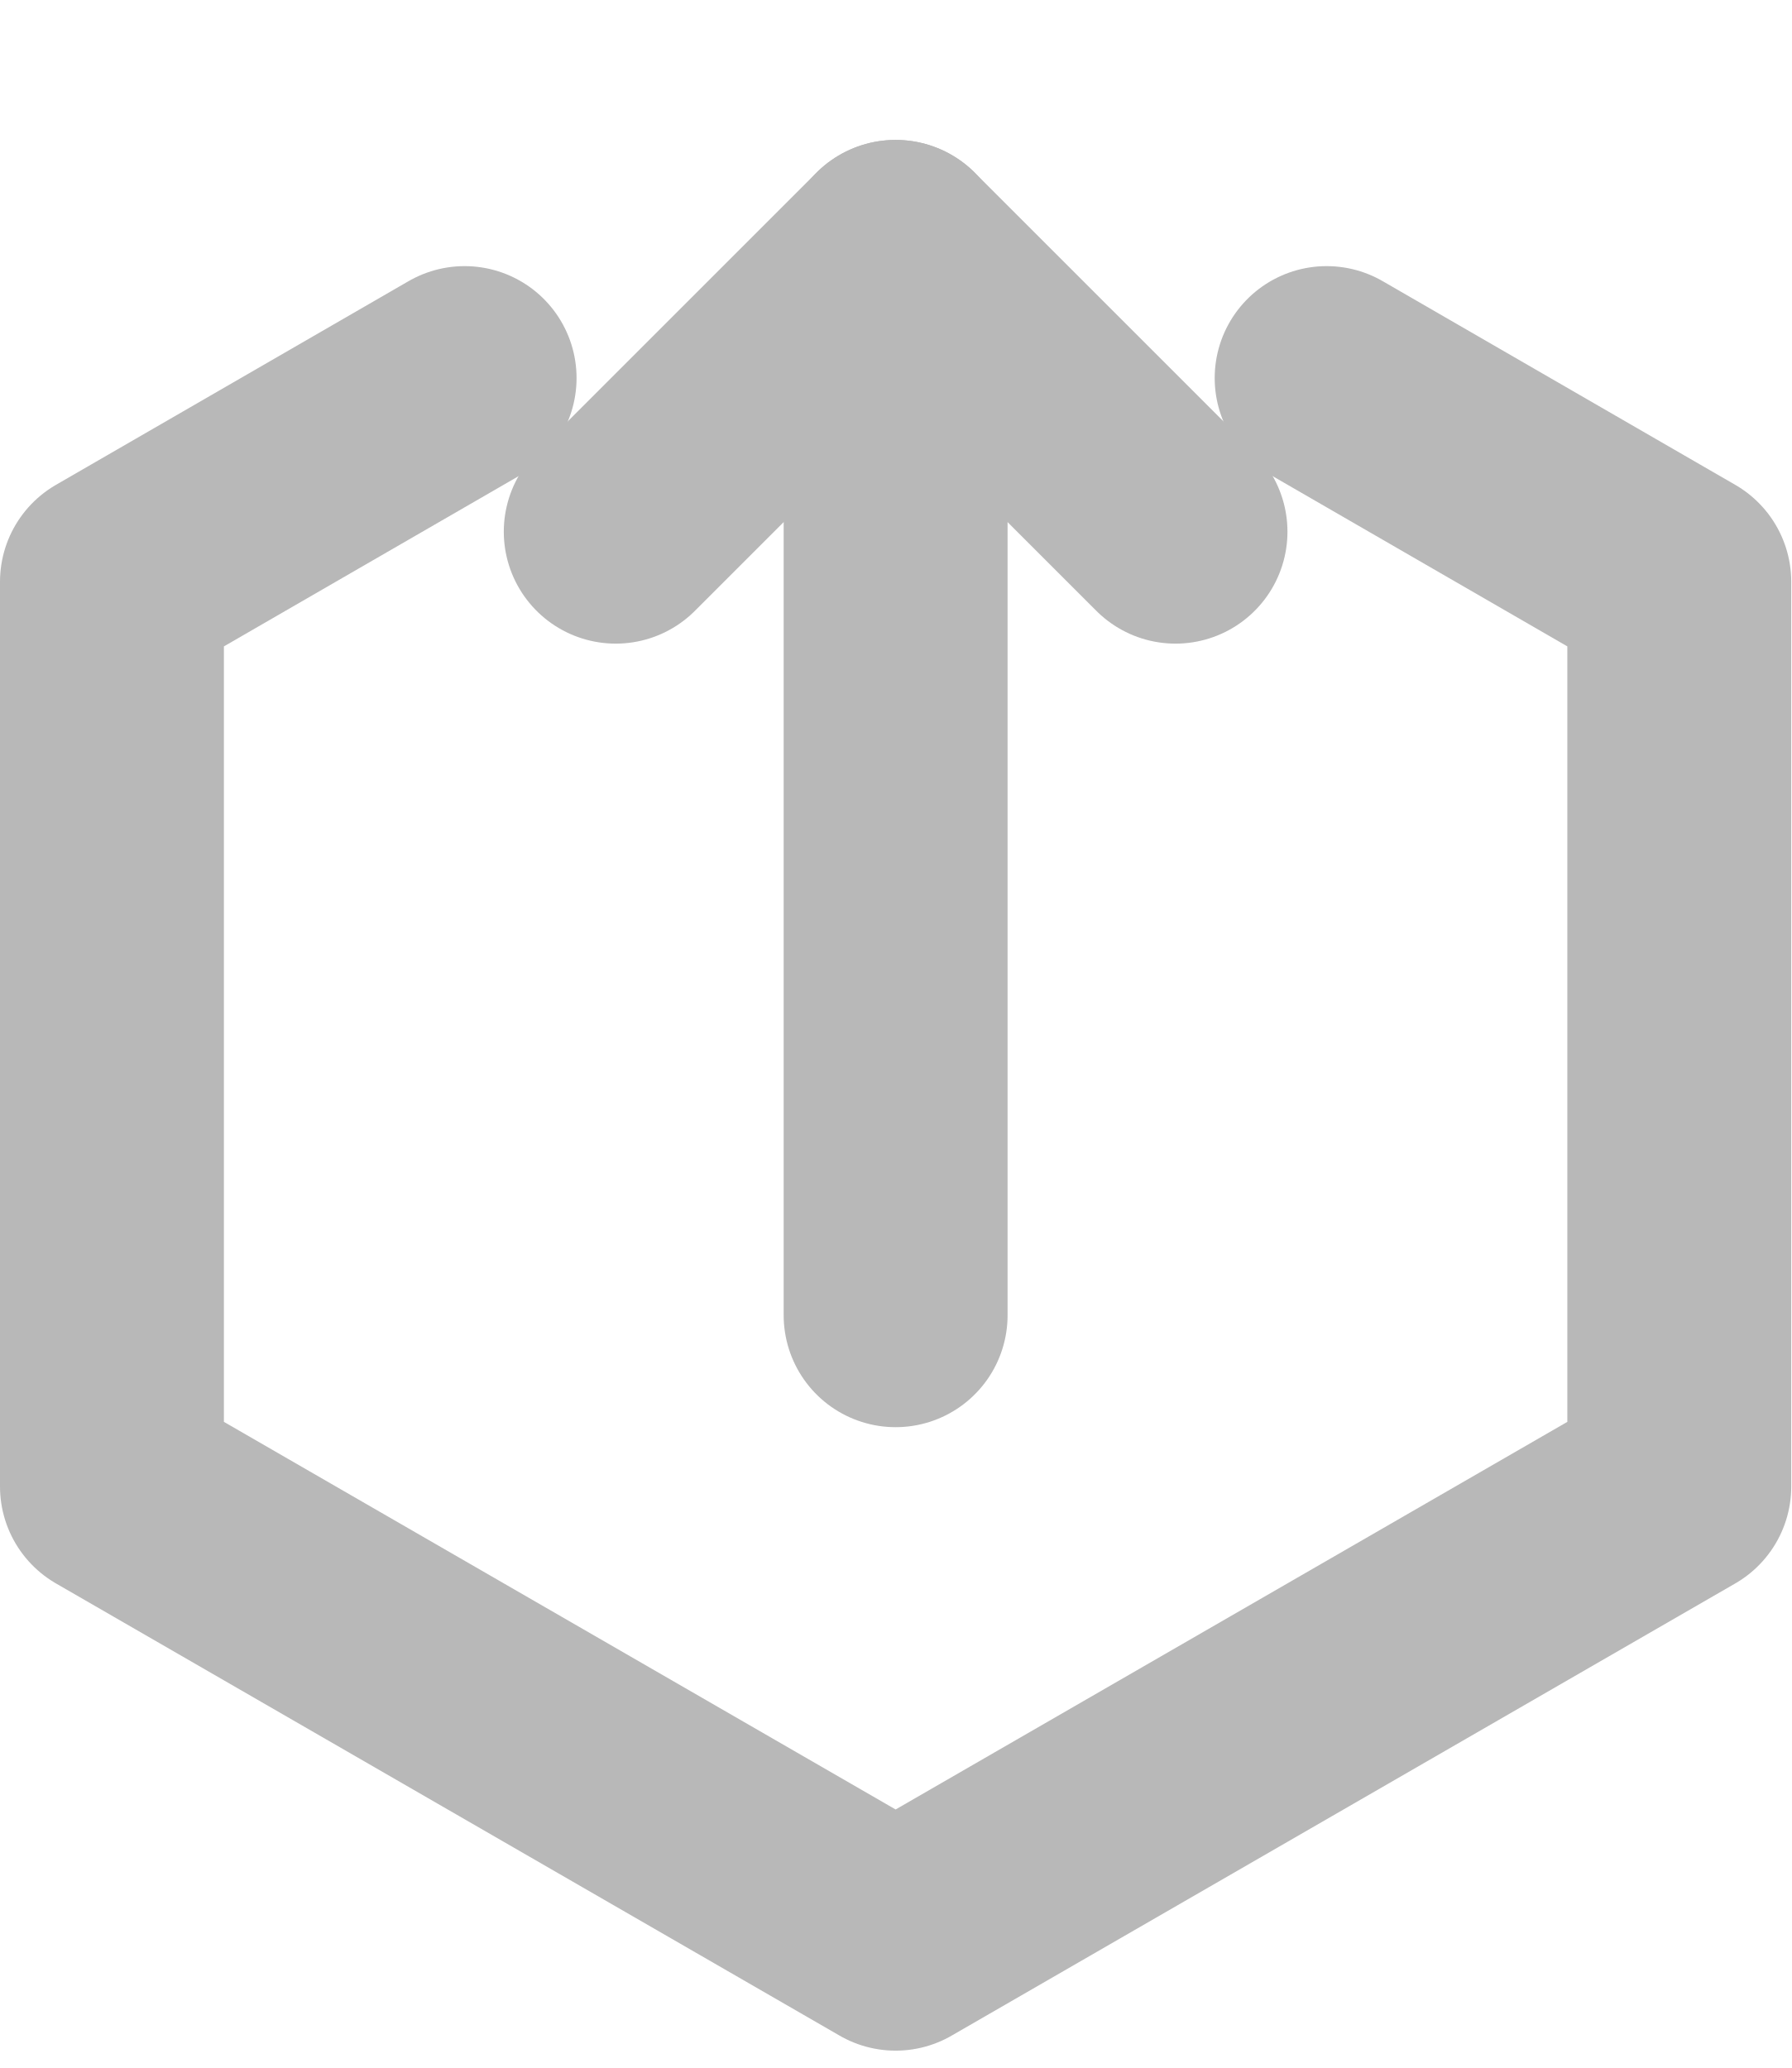
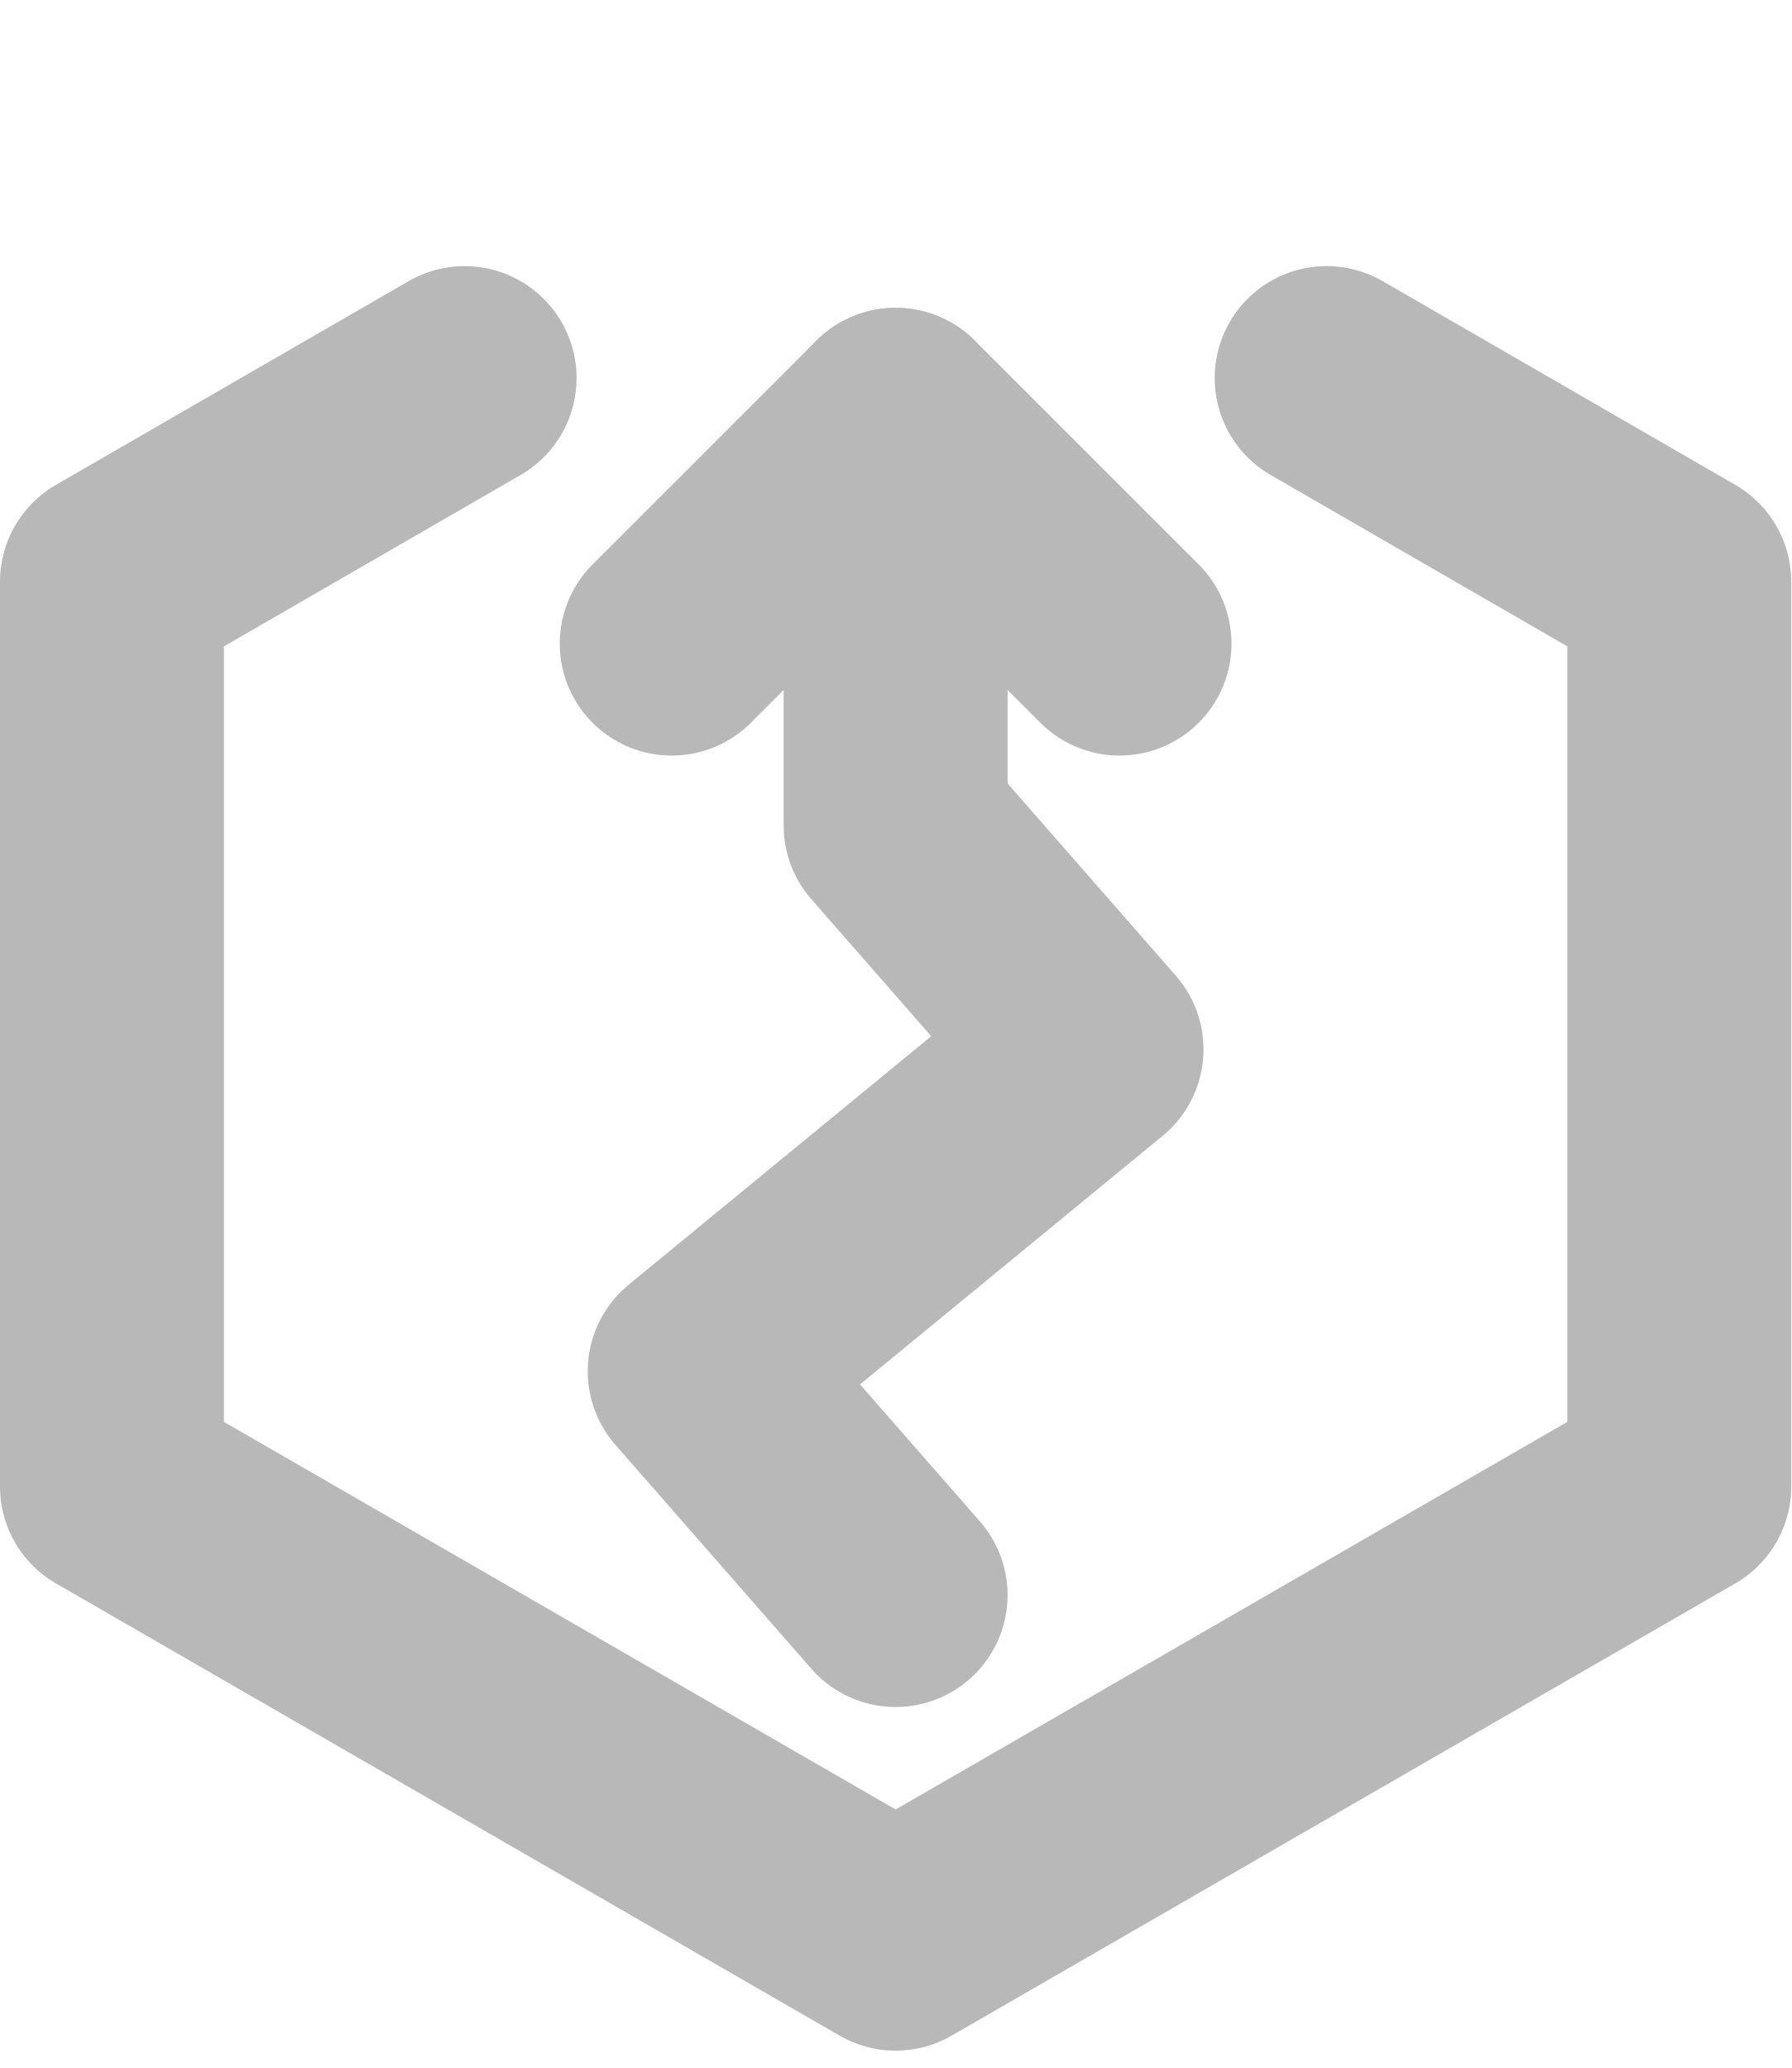
<svg xmlns="http://www.w3.org/2000/svg" width="6.4mm" height="7.39mm" viewBox="0 0 6.4 7.39">
  <g fill="none" stroke="#b8b8b8" stroke-width="0.8" stroke-linecap="round" stroke-linejoin="round">
    <path d="M 1.66,1.351 L 0.4,2.079 L 0.4,5.312 L 3.2,6.928 L 6,5.312 L 6,2.079 L 4.74,1.351" />
-     <path d="M 3.2,4.7 L 3.2,0.9" />
-     <path d="M 2.2,1.9 L 3.2,0.9 L 4.2,1.9" />
+     <path d="M 3.2,5.7 L 2.5,4.9 L 3.9,3.75 L 3.2,2.95 L 3.2,1.5" />
+     <path d="M 2.4,2.3 L 3.2,1.5 L 4,2.3" />
  </g>
</svg>
